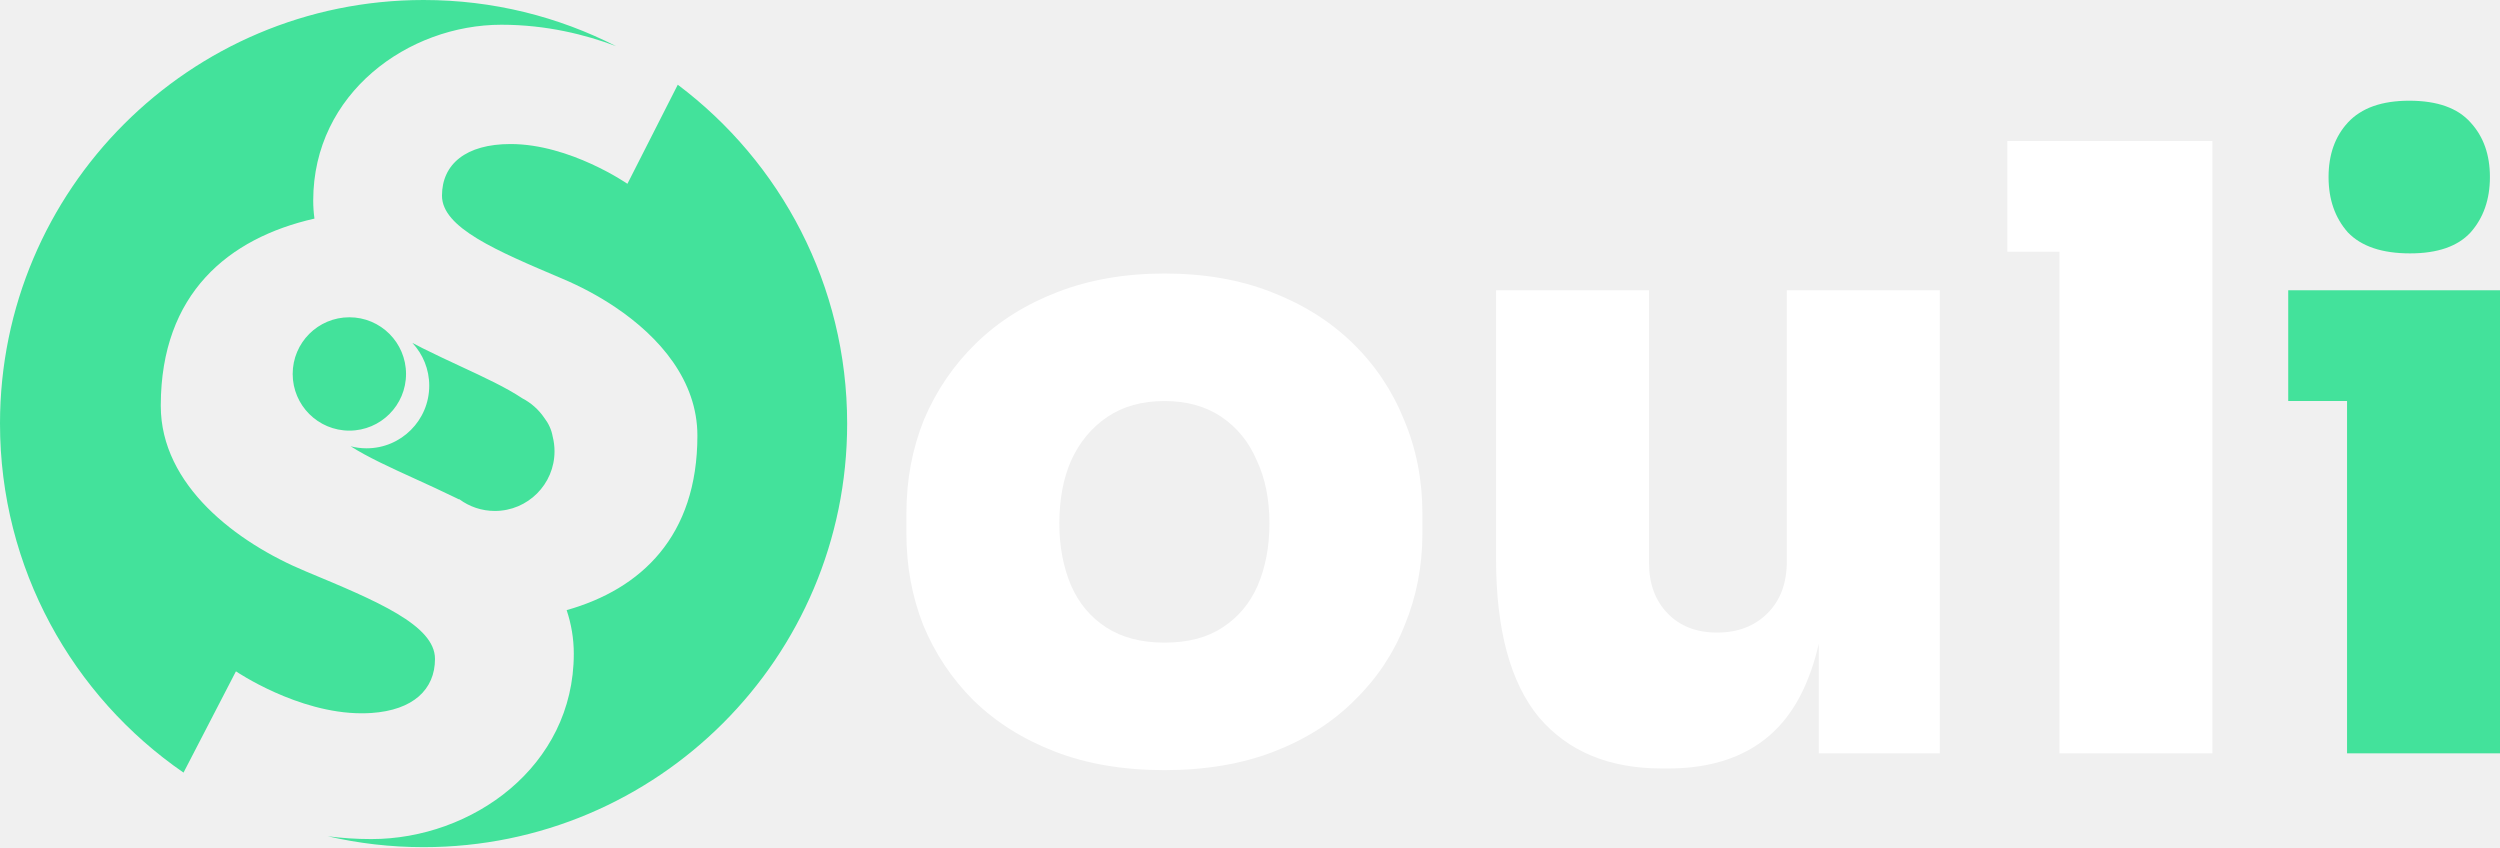
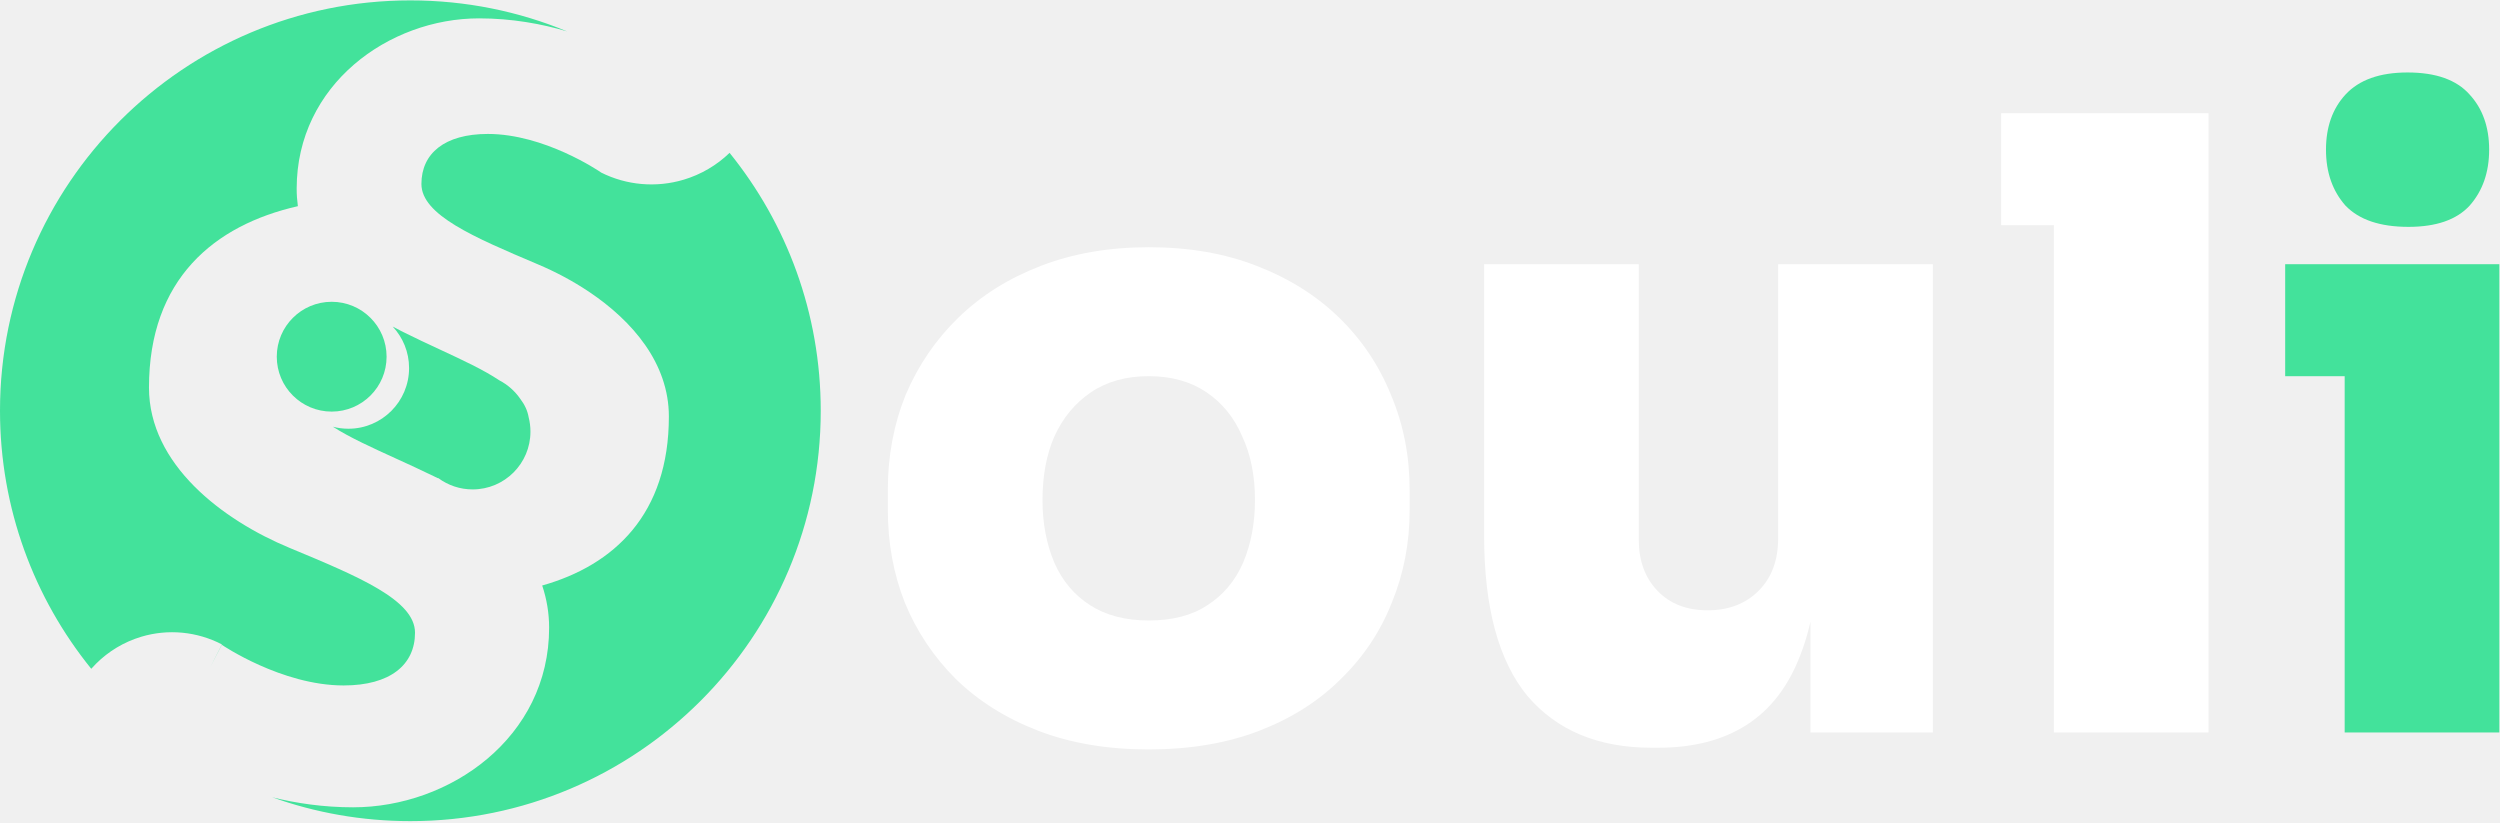
- <svg xmlns="http://www.w3.org/2000/svg" width="422" height="143" viewBox="0 0 422 143" fill="none">
-   <path fill-rule="evenodd" clip-rule="evenodd" d="M71.5 143C110.988 143 143 110.988 143 71.5C143 48.112 131.77 27.346 114.408 14.301L105.909 31.026C105.909 31.026 96.223 24.313 86.182 24.313C78.622 24.313 74.606 27.729 74.606 33.028C74.606 38.423 83.744 42.3 94.786 46.984L94.923 47.043C97.879 48.292 100.914 49.881 103.766 51.789L103.815 51.81L103.81 51.819C111.423 56.923 117.721 64.299 117.721 73.54C117.721 90.536 108.212 99.442 95.65 102.99C96.445 105.359 96.857 107.822 96.857 110.348C96.857 129.469 79.586 141.636 62.696 141.636L62.67 141.636L62.648 141.636C60.098 141.636 57.649 141.462 55.318 141.161C60.518 142.364 65.935 143 71.5 143ZM30.978 130.416L39.821 113.332L39.832 113.339L39.838 113.328C39.838 113.328 50.251 120.405 61.045 120.405C61.614 120.405 62.163 120.387 62.693 120.353C69.714 119.879 73.427 116.406 73.427 111.221C73.427 105.534 63.617 101.448 51.762 96.51L51.615 96.448C39.947 91.607 27.139 81.924 27.139 68.516L27.139 68.376C27.191 49.577 38.528 40.201 53.081 36.9C52.942 35.897 52.871 34.88 52.871 33.853C52.871 15.716 68.936 4.175 84.647 4.175C92.243 4.175 98.885 5.864 103.994 7.793C94.245 2.81 83.2 0 71.5 0C32.012 0 0 32.012 0 71.5C0 95.943 12.266 117.522 30.978 130.416ZM70.041 80.811C65.858 78.903 62.084 77.182 59.182 75.328C60.044 75.555 60.949 75.675 61.882 75.675C67.722 75.675 72.456 70.941 72.456 65.101C72.456 62.308 71.372 59.767 69.603 57.877C70.194 58.2 70.798 58.514 71.417 58.819C73.613 59.914 75.766 60.916 77.814 61.868L77.814 61.868C81.828 63.735 85.438 65.413 88.168 67.236C89.646 68.004 90.909 69.127 91.845 70.492C92.594 71.469 93.091 72.52 93.29 73.677C93.495 74.477 93.603 75.315 93.603 76.179C93.603 81.74 89.095 86.249 83.533 86.249C81.294 86.249 79.226 85.519 77.554 84.283C77.507 84.278 77.461 84.273 77.414 84.268C77.25 84.186 77.085 84.106 76.919 84.025C74.559 82.871 72.243 81.816 70.042 80.811L70.041 80.811ZM68.538 63.124C68.538 68.407 64.254 72.691 58.971 72.691C53.687 72.691 49.404 68.407 49.404 63.124C49.404 57.84 53.687 53.557 58.971 53.557C64.254 53.557 68.538 57.84 68.538 63.124Z" fill="#43E29B" />
-   <path d="M196.551 130C189.647 130 183.5 128.962 178.109 126.885C172.718 124.808 168.132 121.929 164.349 118.247C160.66 114.565 157.823 110.317 155.837 105.503C153.946 100.688 153 95.543 153 90.068V86.669C153 81.005 153.993 75.719 155.979 70.809C158.06 65.901 160.991 61.605 164.774 57.924C168.557 54.242 173.144 51.363 178.535 49.286C183.925 47.209 189.931 46.17 196.551 46.17C203.265 46.17 209.271 47.209 214.567 49.286C219.957 51.363 224.544 54.242 228.327 57.924C232.11 61.605 234.994 65.901 236.98 70.809C239.061 75.719 240.101 81.005 240.101 86.669V90.068C240.101 95.543 239.108 100.688 237.122 105.503C235.231 110.317 232.394 114.565 228.611 118.247C224.922 121.929 220.383 124.808 214.992 126.885C209.602 128.962 203.455 130 196.551 130ZM196.551 108.476C200.523 108.476 203.786 107.627 206.339 105.927C208.987 104.228 210.973 101.868 212.297 98.847C213.621 95.732 214.283 92.239 214.283 88.368C214.283 84.309 213.574 80.769 212.155 77.748C210.831 74.633 208.845 72.178 206.197 70.385C203.549 68.591 200.334 67.694 196.551 67.694C192.768 67.694 189.552 68.591 186.904 70.385C184.256 72.178 182.223 74.633 180.804 77.748C179.48 80.769 178.818 84.309 178.818 88.368C178.818 92.239 179.48 95.732 180.804 98.847C182.128 101.868 184.114 104.228 186.762 105.927C189.41 107.627 192.673 108.476 196.551 108.476Z" fill="white" />
-   <path d="M280.48 129.717C271.59 129.717 264.687 126.838 259.769 121.079C254.946 115.226 252.534 106.305 252.534 94.316V49.002H278.352V95.024C278.352 98.517 279.393 101.349 281.473 103.52C283.554 105.691 286.344 106.777 289.843 106.777C293.342 106.777 296.179 105.691 298.354 103.52C300.53 101.349 301.617 98.422 301.617 94.741V49.002H327.436V127.168H307.008V94.316H308.426C308.426 102.34 307.386 108.995 305.306 114.282C303.32 119.474 300.34 123.345 296.368 125.893C292.396 128.442 287.479 129.717 281.615 129.717H280.48Z" fill="white" />
-   <path d="M347.635 127.168V23.797H373.453V127.168H347.635ZM338.84 42.489V23.797H373.453V42.489H338.84Z" fill="white" />
-   <path d="M396.182 127.168V49.002H422V127.168H396.182ZM386.252 67.694V49.002H422V67.694H386.252ZM406.821 42.772C402.092 42.772 398.593 41.592 396.324 39.232C394.148 36.777 393.061 33.662 393.061 29.886C393.061 26.11 394.148 23.042 396.324 20.682C398.593 18.227 402.045 17 406.679 17C411.408 17 414.86 18.227 417.035 20.682C419.21 23.042 420.298 26.11 420.298 29.886C420.298 33.662 419.21 36.777 417.035 39.232C414.86 41.592 411.455 42.772 406.821 42.772Z" fill="#43E29B" />
+ <svg xmlns="http://www.w3.org/2000/svg" width="1422" height="468" viewBox="0 0 1422 468" fill="none">
+   <path d="M233.417 467.056C362.329 467.056 466.833 362.552 466.833 233.639C466.833 178.067 447.412 127.03 414.987 86.946C407.688 94 398.727 99.279 388.807 102.233C373.177 106.886 356.361 105.408 341.842 98.104L341.855 98.077C340.643 97.246 309.623 76.188 277.492 76.188C252.813 76.188 239.701 87.338 239.701 104.638C239.701 122.25 269.532 134.906 305.58 150.199L306.029 150.389C315.68 154.468 325.587 159.656 334.898 165.885L335.057 165.954L335.041 165.981C359.893 182.644 380.454 206.724 380.454 236.893C380.454 292.377 349.412 321.451 308.4 333.034C310.997 340.768 312.342 348.809 312.342 357.053C312.342 419.474 255.96 459.197 200.822 459.197C183.992 459.197 168.498 456.881 154.85 453.503C179.401 462.277 205.85 467.056 233.417 467.056Z" fill="#43E29B" />
+   <path d="M51.908 380.41C52.793 379.407 53.709 378.435 54.654 377.495C61.78 370.406 70.565 365.118 80.312 362.192C95.561 357.615 111.995 359.169 126.213 366.533L119.55 379.611L126.199 366.781C126.199 366.781 160.194 389.885 195.432 389.885C221.965 389.885 236.06 378.13 236.06 359.89C236.06 341.322 203.99 327.979 165.237 311.856L164.754 311.655C126.613 295.847 84.741 264.231 84.741 220.455C84.741 158.803 121.812 128.08 169.431 117.278C168.977 114.002 168.747 110.684 168.747 107.329C168.747 48.123 221.192 10.445 272.479 10.445C291.242 10.445 308.219 13.6 322.595 17.864C295.119 6.496 265 0.223 233.417 0.223C104.504 0.223 0 104.727 0 233.639C0 289.247 19.446 340.314 51.908 380.41Z" fill="#43E29B" />
+   <path d="M232.681 209.343C232.681 200.223 229.145 191.93 223.369 185.759C225.298 186.814 227.272 187.839 229.29 188.835C236.459 192.409 243.49 195.679 250.176 198.788C263.279 204.881 275.06 210.36 283.975 216.311C288.8 218.817 292.926 222.484 295.981 226.942C298.423 230.134 300.048 233.561 300.697 237.337C301.365 239.949 301.72 242.686 301.72 245.506C301.72 263.662 287.001 278.381 268.844 278.381C261.535 278.381 254.784 275.996 249.325 271.962C249.173 271.946 249.021 271.93 248.869 271.914C248.333 271.648 247.795 271.384 247.254 271.122C239.547 267.354 231.989 263.908 224.8 260.629C211.142 254.4 198.819 248.781 189.347 242.726C192.161 243.467 195.115 243.862 198.162 243.862C217.227 243.862 232.681 228.407 232.681 209.343Z" fill="#43E29B" />
+   <path d="M219.891 202.887C219.891 220.136 205.908 234.119 188.659 234.119C171.41 234.119 157.427 220.136 157.427 202.887C157.427 185.639 171.41 171.656 188.659 171.656C205.908 171.656 219.891 185.639 219.891 202.887Z" fill="#43E29B" />
+   <path d="M653.401 426.275C629.876 426.275 608.929 422.736 590.56 415.659C572.191 408.582 556.562 398.771 543.671 386.225C531.103 373.68 521.435 359.204 514.668 342.799C508.223 326.393 505 308.861 505 290.204V278.623C505 259.322 508.384 241.308 515.151 224.581C522.241 207.853 532.231 193.217 545.121 180.671C558.012 168.126 573.641 158.315 592.01 151.238C610.379 144.161 630.843 140.622 653.401 140.622C676.281 140.622 696.745 144.161 714.791 151.238C733.16 158.315 748.79 168.126 761.68 180.671C774.571 193.217 784.399 207.853 791.167 224.581C798.257 241.308 801.801 259.322 801.801 278.623V290.204C801.801 308.861 798.418 326.393 791.65 342.799C785.205 359.204 775.537 373.68 762.647 386.225C750.079 398.771 734.61 408.582 716.241 415.659C697.873 422.736 676.926 426.275 653.401 426.275ZM653.401 352.931C666.936 352.931 678.054 350.036 686.755 344.246C695.778 338.456 702.545 330.414 707.057 320.12C711.569 309.505 713.825 297.602 713.825 284.413C713.825 270.581 711.408 258.518 706.574 248.224C702.062 237.609 695.295 229.245 686.271 223.133C677.248 217.021 666.291 213.965 653.401 213.965C640.51 213.965 629.554 217.021 620.53 223.133C611.507 229.245 604.578 237.609 599.744 248.224C595.233 258.518 592.977 270.581 592.977 284.413C592.977 297.602 595.233 309.505 599.744 320.12C604.256 330.414 611.024 338.456 620.047 344.246C629.07 350.036 640.188 352.931 653.401 352.931Z" fill="white" />
+   <path d="M939.394 425.31C909.101 425.31 885.577 415.498 868.819 395.876C852.384 375.932 844.166 345.533 844.166 304.679V150.272H932.143V307.092C932.143 318.994 935.688 328.645 942.778 336.043C949.867 343.442 959.374 347.141 971.298 347.141C983.221 347.141 992.889 343.442 1000.3 336.043C1007.71 328.645 1011.42 318.672 1011.42 306.127V150.272H1099.4V416.624H1029.79V304.679H1034.62C1034.62 332.022 1031.08 354.701 1023.99 372.715C1017.22 390.407 1007.07 403.596 993.534 412.282C979.999 420.967 963.241 425.31 943.261 425.31H939.394Z" fill="white" />
+   <path d="M1168.23 416.624V64.384H1256.2V416.624H1168.23ZM1138.26 128.077V64.384H1256.2V128.077H1138.26Z" fill="white" />
+   <path d="M1333.65 416.624V150.272H1421.63V416.624H1333.65ZM1299.81 213.965V150.272H1421.63V213.965H1299.81ZM1369.91 129.042C1353.79 129.042 1341.87 125.021 1334.13 116.979C1326.72 108.615 1323.02 97.999 1323.02 85.132C1323.02 72.265 1326.72 61.81 1334.13 53.768C1341.87 45.404 1353.63 41.223 1369.42 41.223C1385.54 41.223 1397.3 45.404 1404.71 53.768C1412.12 61.81 1415.83 72.265 1415.83 85.132C1415.83 97.999 1412.12 108.615 1404.71 116.979C1397.3 125.021 1385.7 129.042 1369.91 129.042Z" fill="#43E29B" />
</svg>
